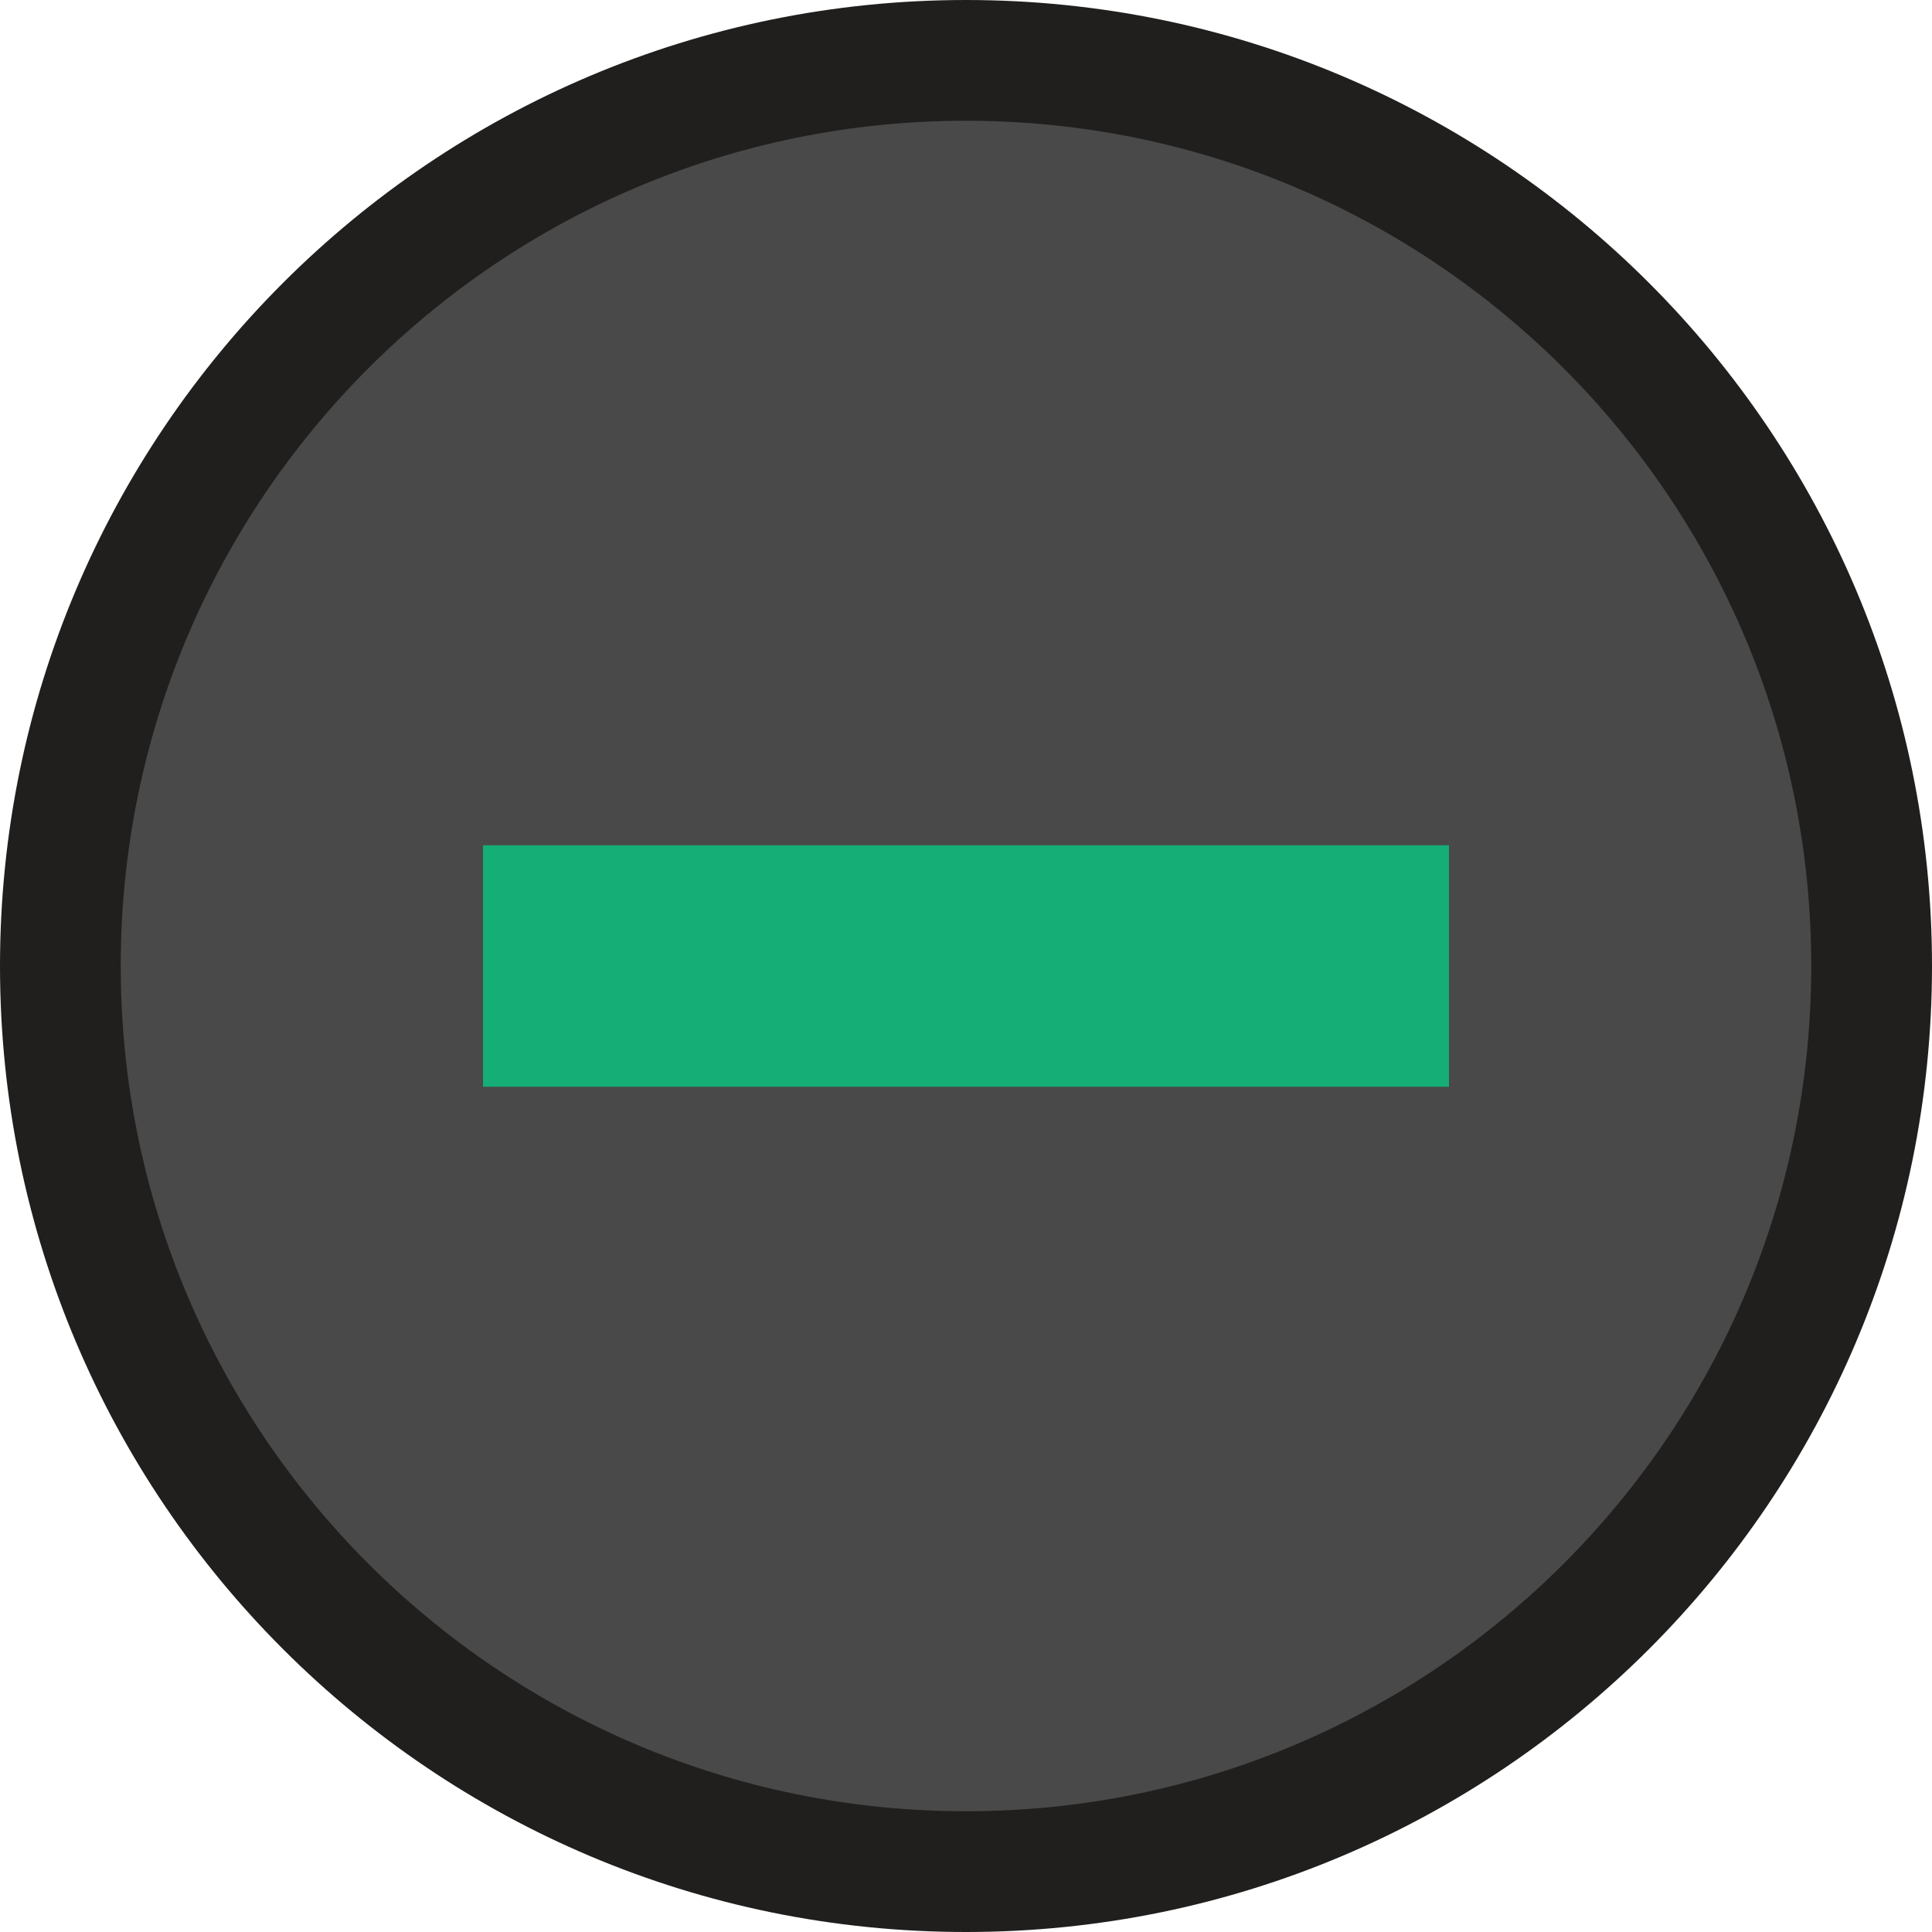
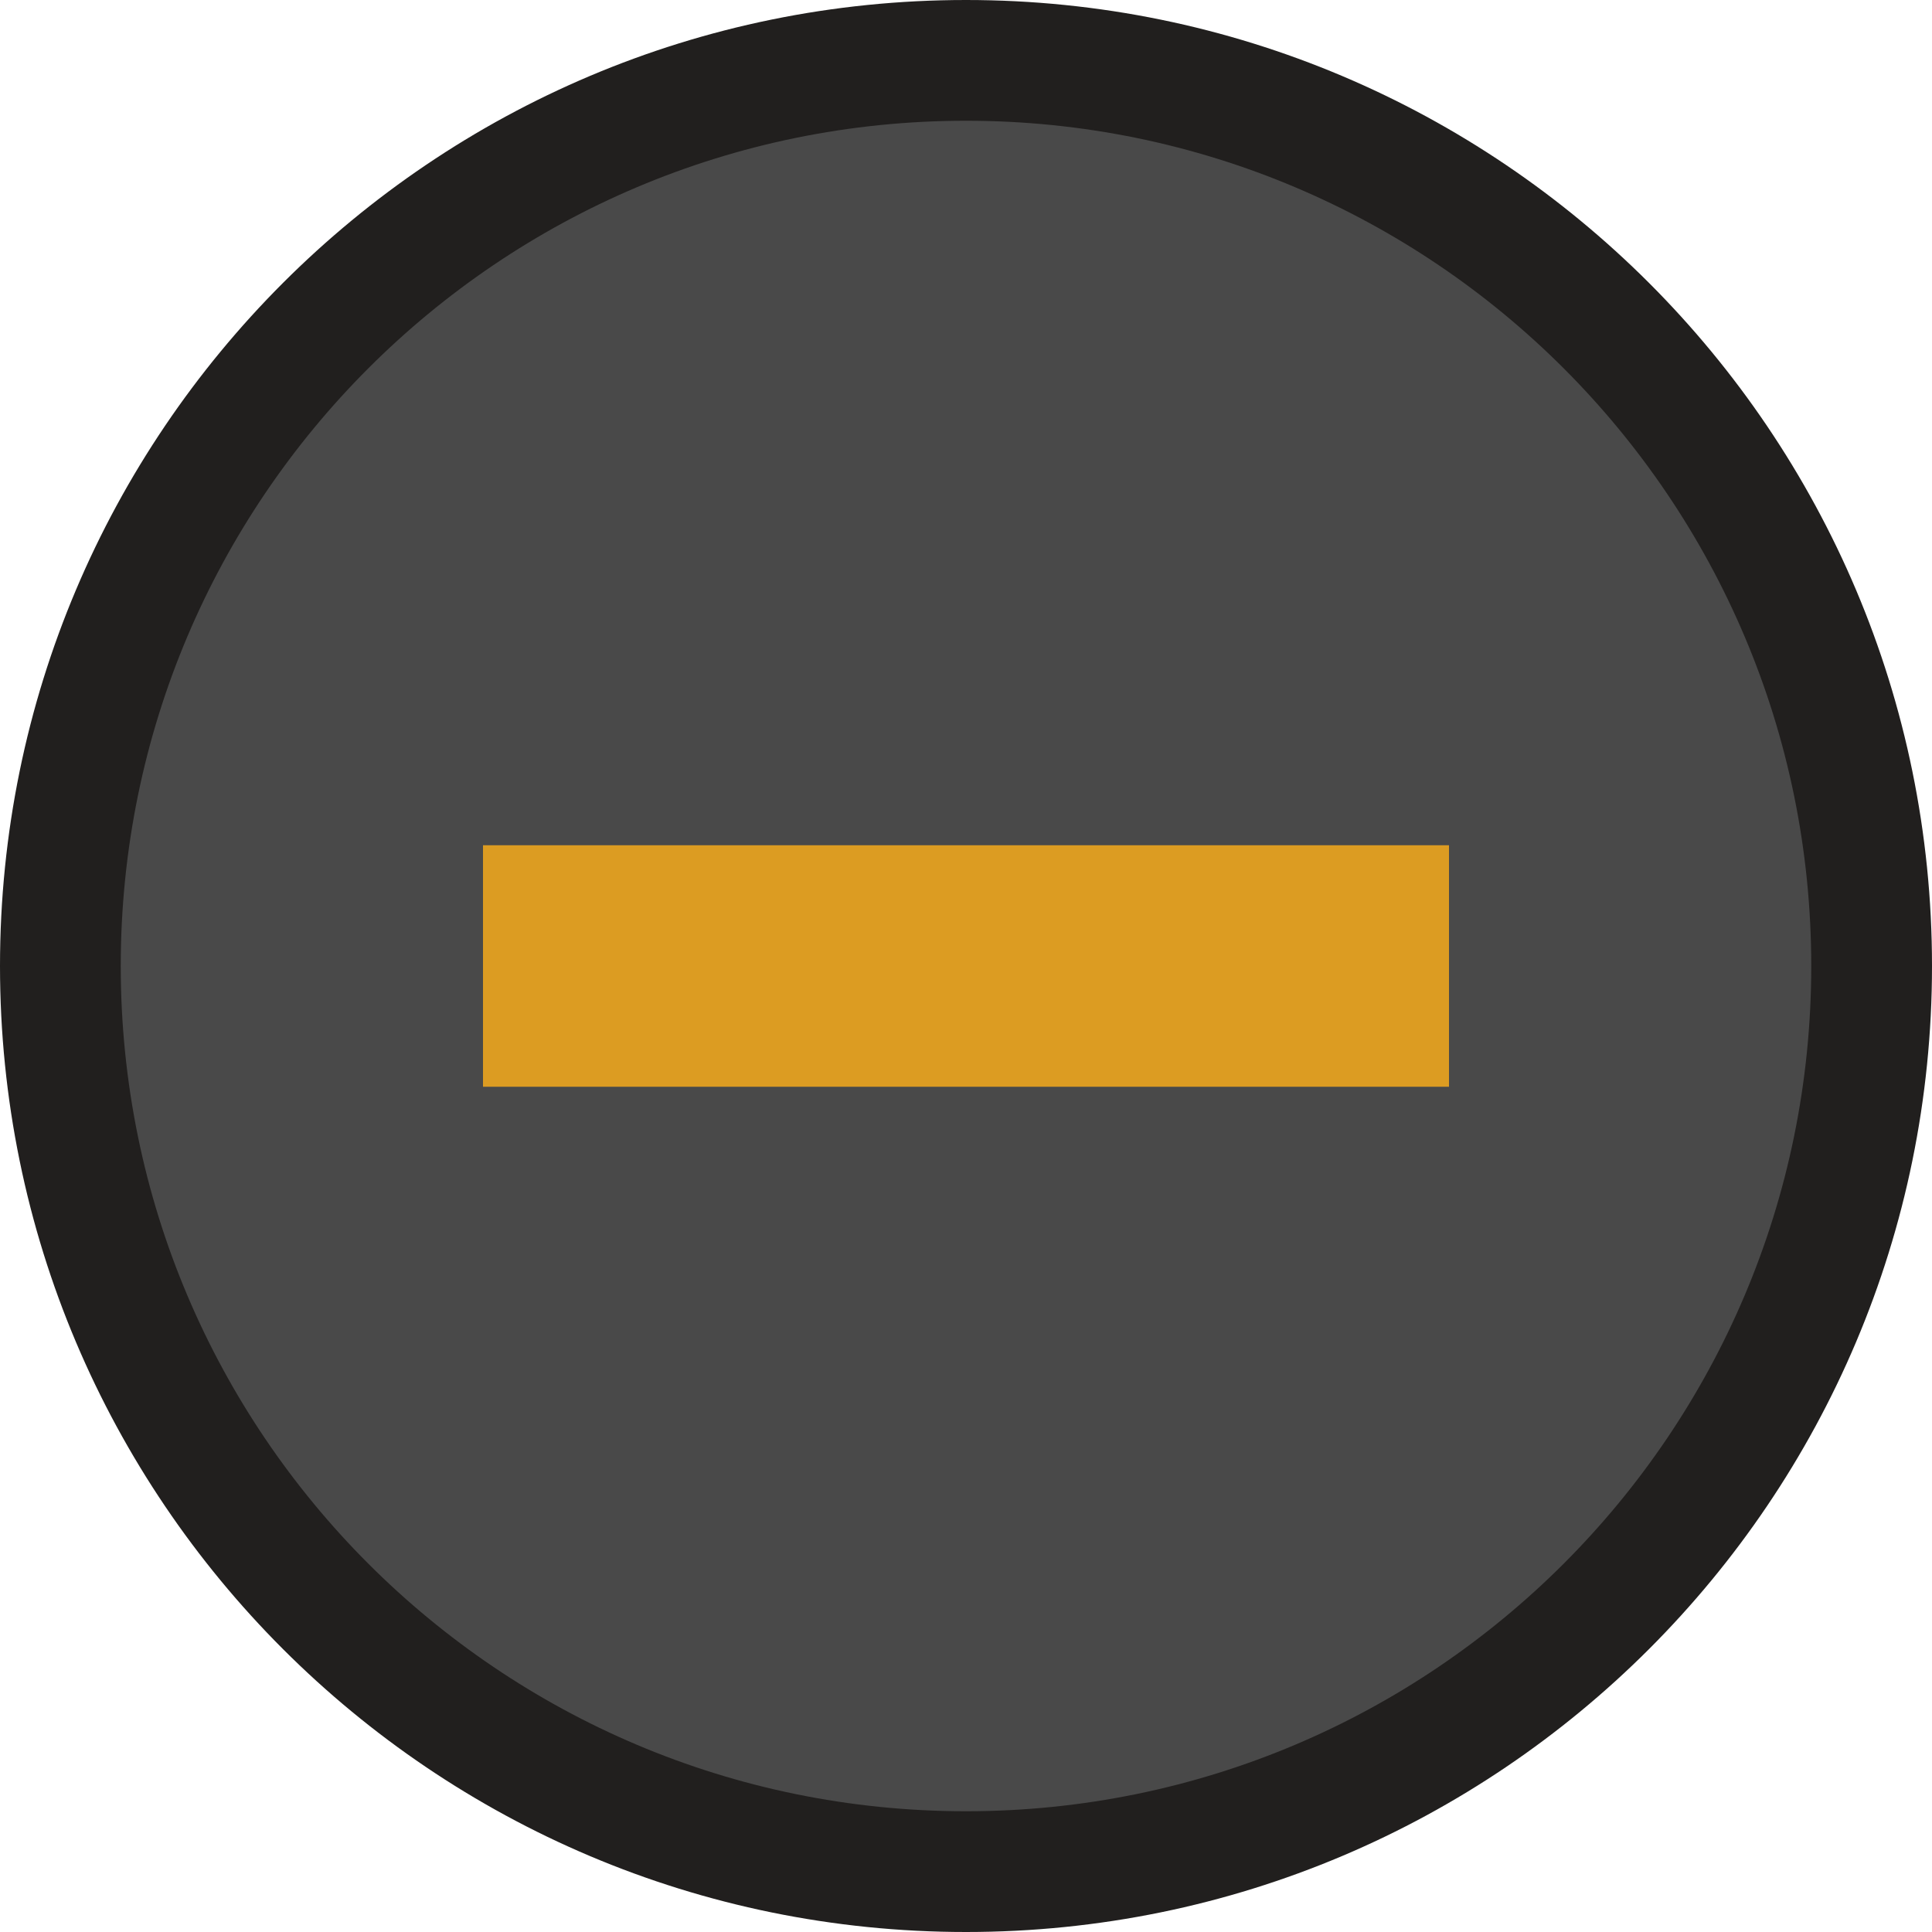
<svg xmlns="http://www.w3.org/2000/svg" width="16" height="16" id="svg2" version="1.1">
  <defs id="defs4">
    <linearGradient id="linearGradient3802">
      <stop style="stop-color:#eeeeec;stop-opacity:1;" offset="0" id="stop3804" />
      <stop id="stop3812" offset="0.5" style="stop-color:#e4e4e1;stop-opacity:1;" />
      <stop style="stop-color:#949493;stop-opacity:1;" offset="1" id="stop3806" />
    </linearGradient>
    <filter id="filter3971" x="-0.045" width="1.09" y="-0.18" height="1.36">
      <feGaussianBlur stdDeviation="0.15" id="feGaussianBlur3973" />
    </filter>
  </defs>
  <g id="layer1" transform="translate(0,-1036.362)">
    <path style="fill:#494949;fill-opacity:1;stroke:none" id="path3800" d="M 15,8 A 7,7 0 1 1 1,8 7,7 0 1 1 15,8 z" transform="matrix(1.060587,0,0,1.054209,-0.4623724,1036.085)" />
    <path style="opacity:1;fill:#211f1e;fill-opacity:1;stroke:none" d="M 8 0 C 3.582 8.8817842e-16 -3.006854e-17 3.582 0 8 C 0 12.418 3.582 16 8 16 C 12.418 16 16 12.418 16 8 C 16 3.582 12.418 -1.8064254e-15 8 0 z M 8 1 C 11.866 1 15 4.134 15 8 C 15 11.866 11.866 15 8 15 C 4.134 15 1 11.866 1 8 C 1 4.134 4.134 1 8 1 z " transform="translate(0,1036.362)" id="path3008" />
-     <rect style="fill:#14ae76;fill-opacity:1;stroke:none" id="rect3931" width="8" height="2" x="4" y="7" transform="translate(0,1036.362)" />
+     <rect style="fill:#dc9c22;fill-opacity:1;stroke:none" id="rect3931" width="8" height="2" x="4" y="7" transform="translate(0,1036.362)" />
  </g>
</svg>
